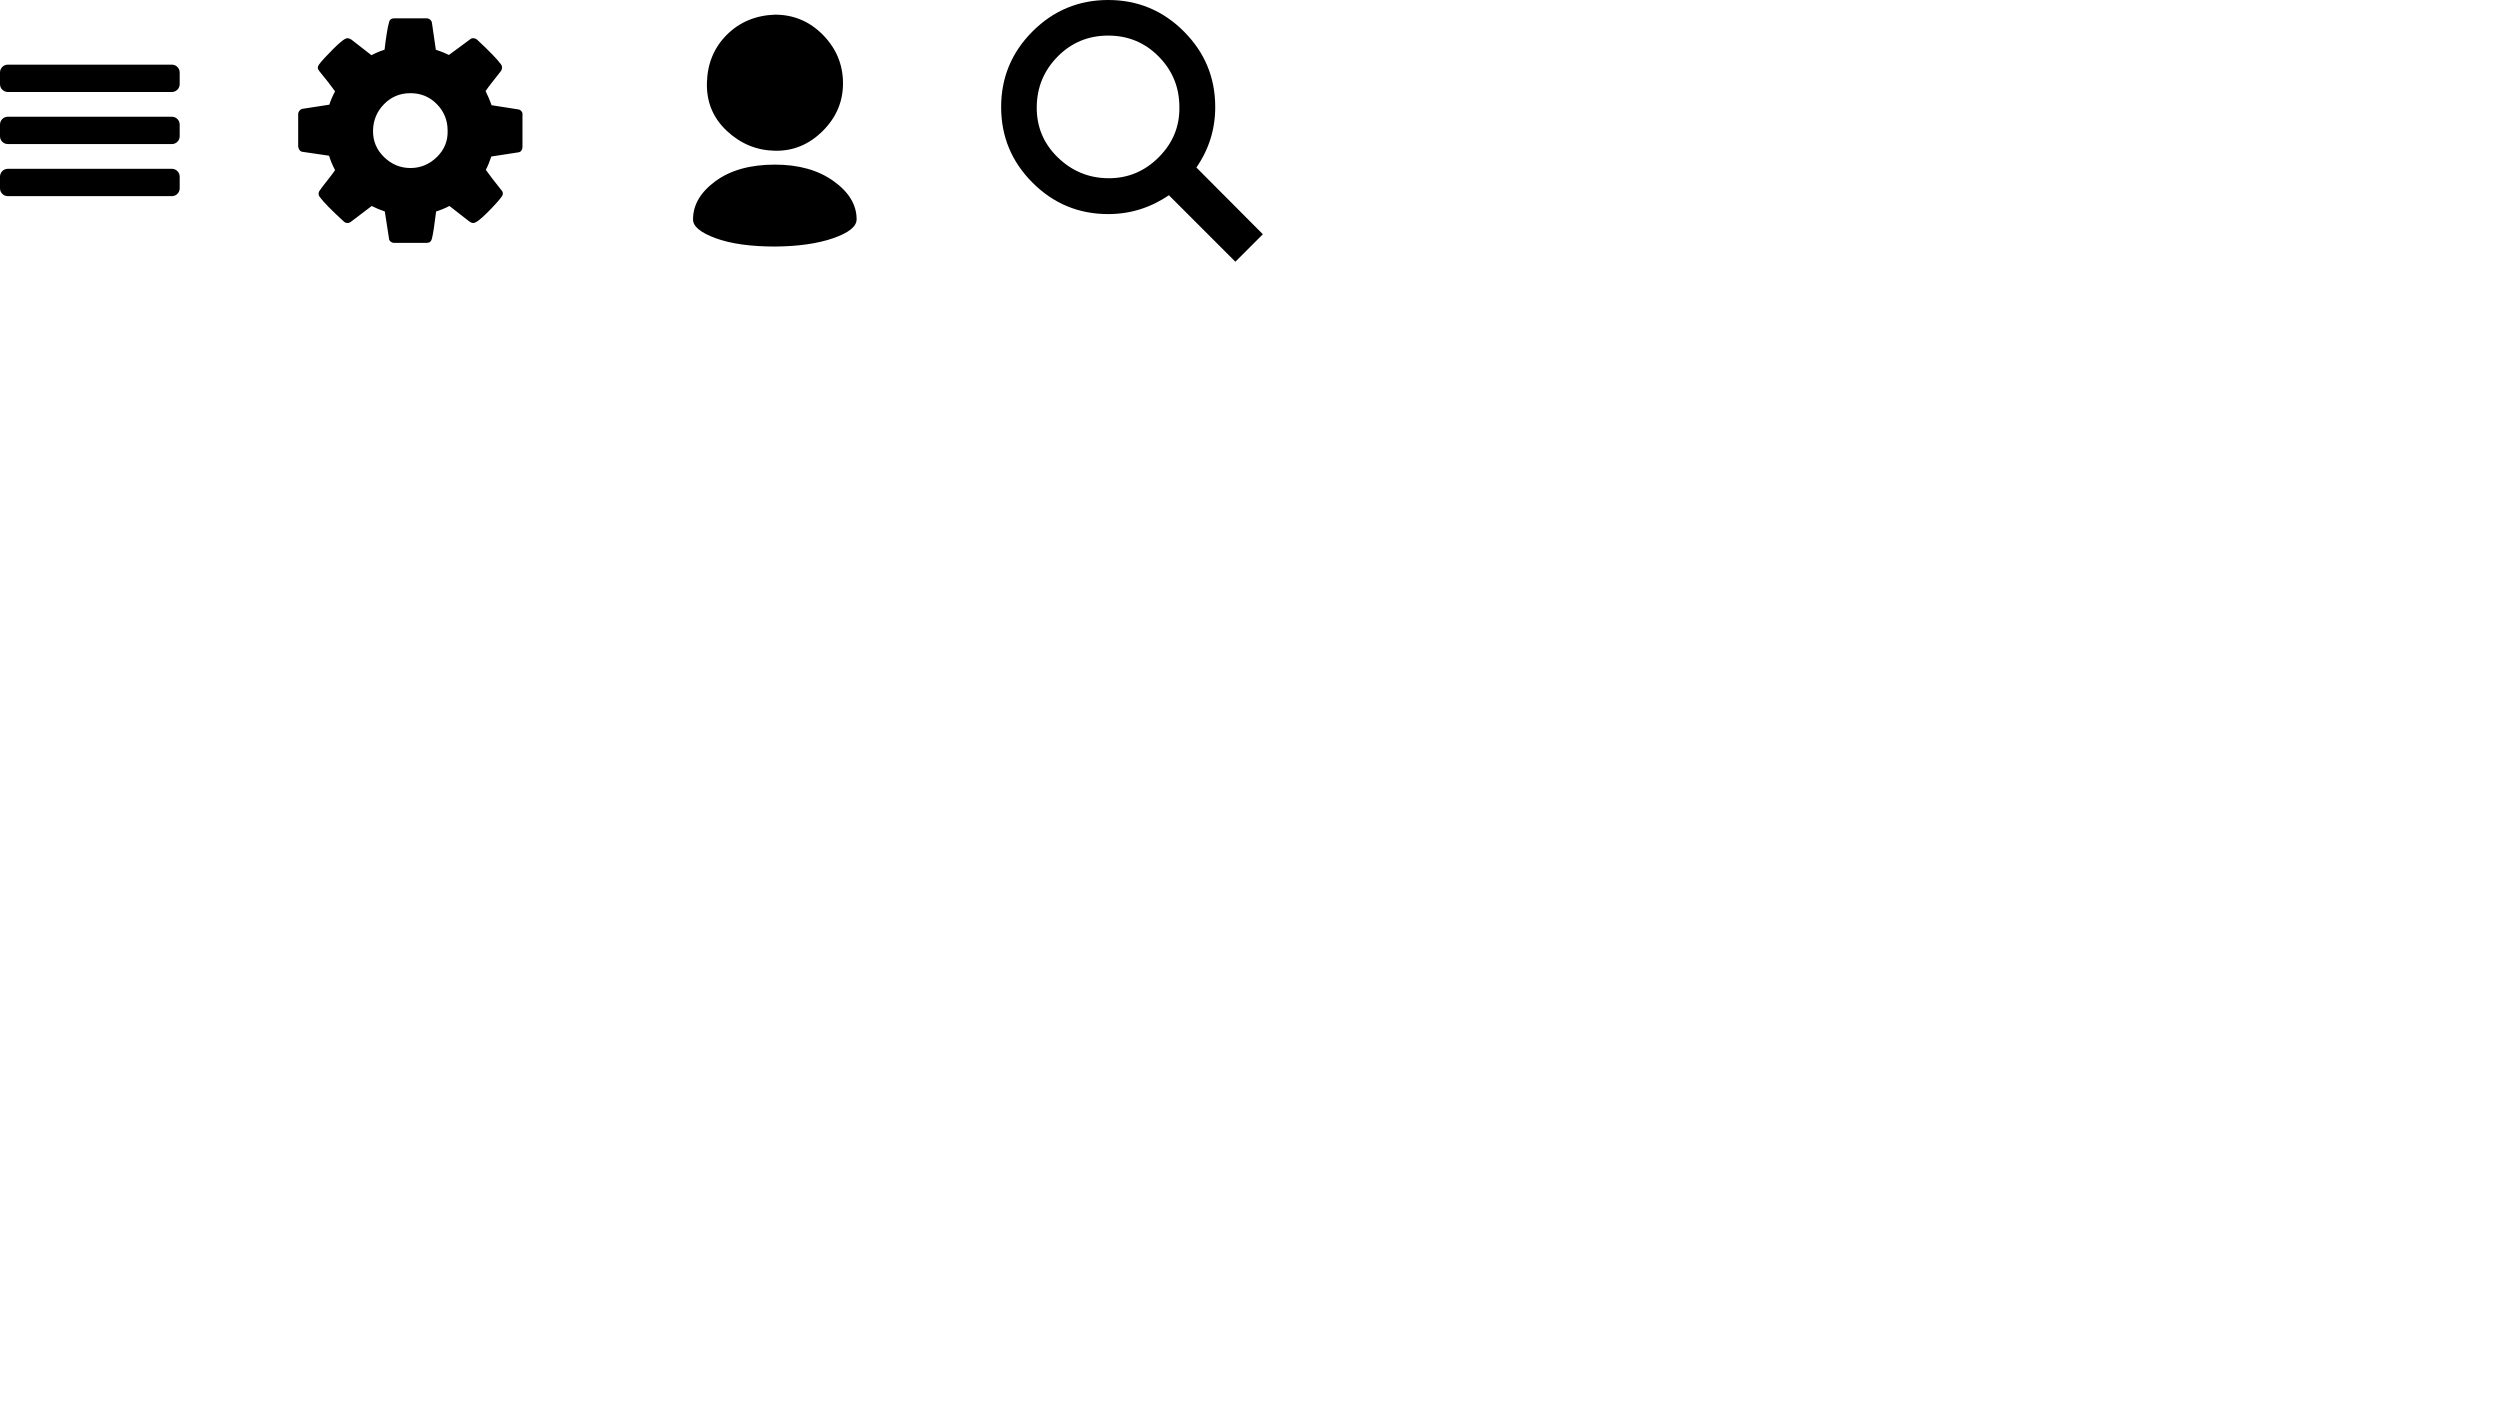
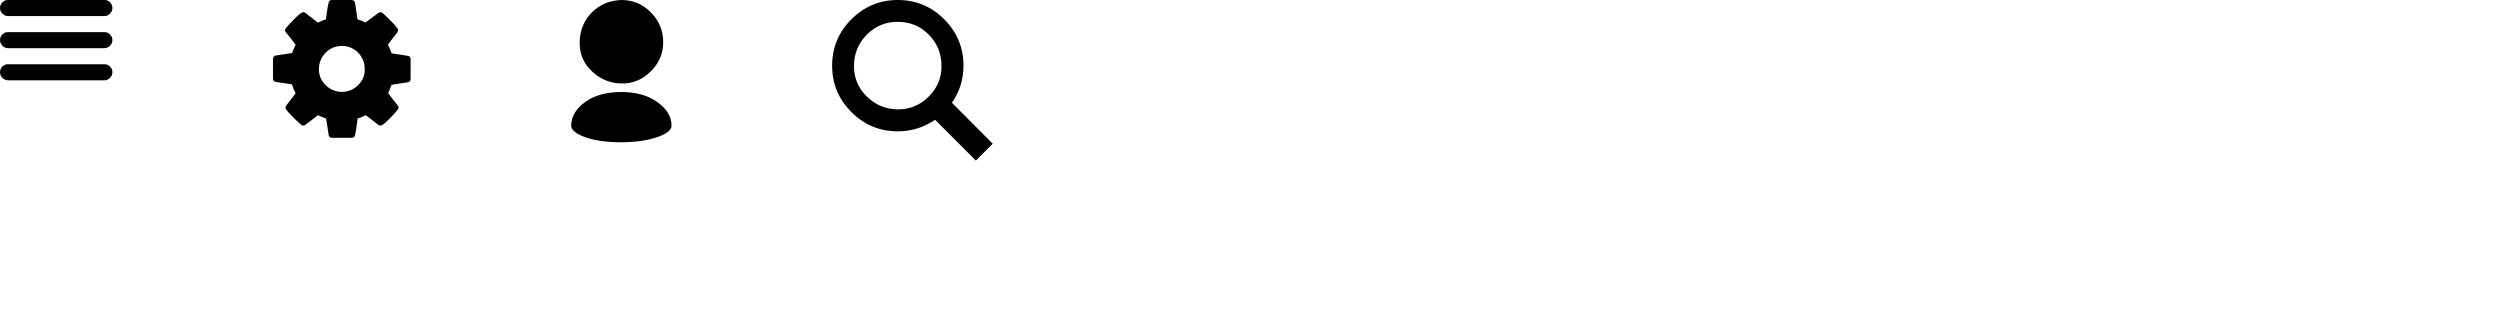
- <svg xmlns="http://www.w3.org/2000/svg" width="1920" height="1080">
-   <path d="M401.257 88.038v24.924c0 .94-.27 1.81-.804 2.613-.537.804-1.275 1.275-2.21 1.407l-20.905 3.216c-1.34 4.02-2.748 7.437-4.22 10.25 2.543 3.62 6.497 8.78 11.858 15.478.804.804 1.206 1.677 1.206 2.612 0 .94-.336 1.81-1.005 2.613-2.01 2.815-5.697 6.904-11.055 12.262-5.36 5.36-8.913 7.972-10.653 7.84-.94 0-1.88-.337-2.815-1.006l-15.477-12.06a61.116 61.116 0 0 1-10.25 4.22c-1.207 10.183-2.28 17.152-3.217 20.905-.536 2.143-1.877 3.217-4.02 3.217h-24.923c-1.074 0-2.01-.336-2.814-1.005-.804-.672-1.206-1.477-1.206-2.412l-3.216-20.703c-3.617-1.206-6.968-2.612-10.05-4.22l-15.878 12.06c-.804.668-1.743 1.004-2.814 1.004-1.074 0-2.01-.4-2.814-1.204-9.38-8.574-15.546-14.874-18.492-18.895-.537-.668-.804-1.472-.804-2.41 0-.937.333-1.81 1.005-2.613 1.07-1.608 2.946-4.086 5.628-7.438 2.68-3.35 4.69-6.03 6.03-8.04-2.01-3.75-3.55-7.438-4.622-11.056l-20.502-3.015c-.94-.133-1.677-.604-2.21-1.408A6.206 6.206 0 0 1 229 112.56V87.635c0-.936.333-1.81 1.005-2.613.67-.804 1.338-1.272 2.01-1.407L252.92 80.4c1.07-3.348 2.543-6.765 4.42-10.25-3.083-4.288-7.103-9.448-12.06-15.478-.803-.936-1.205-1.81-1.205-2.613 0-.805.333-1.675 1.005-2.614 2.01-2.68 5.694-6.7 11.055-12.06 5.358-5.358 8.91-8.04 10.653-8.04.936 0 1.94.336 3.015 1.005l15.477 12.06a55.25 55.25 0 0 1 10.05-4.22c1.206-10.182 2.343-17.15 3.417-20.904.402-2.142 1.74-3.216 4.02-3.216h24.924c.937 0 1.81.336 2.614 1.005.804.672 1.272 1.476 1.407 2.412l3.016 20.703c3.75 1.206 7.1 2.547 10.05 4.02l16.08-11.86c.67-.668 1.508-1.004 2.513-1.004s1.975.336 2.914 1.005c9.648 8.98 15.81 15.346 18.492 19.096.534.672.804 1.476.804 2.412 0 .94-.27 1.81-.804 2.613-1.206 1.61-3.15 4.09-5.83 7.438-2.68 3.35-4.69 6.03-6.03 8.04 1.876 3.753 3.418 7.37 4.624 10.854l20.502 3.216c.936.135 1.74.603 2.412 1.407.668.804.935 1.677.803 2.613zm-57.486 12.26c0-7.904-2.747-14.672-8.24-20.3-5.496-5.628-12.26-8.442-20.3-8.442-8.04 0-14.81 2.814-20.302 8.442-5.496 5.628-8.31 12.396-8.442 20.3-.135 7.91 2.68 14.674 8.442 20.302 5.76 5.628 12.528 8.442 20.3 8.442 7.77 0 14.54-2.814 20.302-8.442 5.76-5.628 8.508-12.393 8.24-20.3zM532.255 168.438c0-11.12 5.76-20.904 17.286-29.346 11.523-8.442 26.733-12.663 45.628-12.663 18.222 0 33.23 4.22 45.023 12.662 11.79 8.442 17.69 18.225 17.69 29.346 0 5.493-5.965 10.316-17.89 14.472-11.93 4.152-26.868 6.297-44.823 6.433-18.763 0-33.97-2.146-45.627-6.433-11.657-4.29-17.417-9.115-17.285-14.472zm62.913-157.182c14.337 0 26.598 5.16 36.782 15.477 10.183 10.32 15.343 22.58 15.478 36.783.132 14.205-5.025 26.532-15.478 36.984-10.45 10.452-22.713 15.546-36.782 15.276-14.07-.267-26.4-5.358-36.984-15.276-10.587-9.915-15.678-22.242-15.275-36.984.4-14.74 5.49-27 15.274-36.783 9.78-9.78 22.11-14.94 36.984-15.477zM918.824 128.64l51.055 51.255L948.773 201l-51.054-51.055c-14.205 9.648-29.748 14.472-46.632 14.472-22.647 0-42.01-8.04-58.09-24.12s-24.12-35.44-24.12-58.088c0-22.645 8.04-42.01 24.12-58.09S828.44 0 851.09 0c22.644 0 42.01 8.04 58.09 24.12s24.12 35.445 24.12 58.09c0 17.018-4.825 32.495-14.474 46.43zM905.76 82.208c0-15.14-5.295-28.07-15.88-38.793-10.586-10.72-23.517-16.08-38.792-16.08-15.276 0-28.21 5.36-38.793 16.08-10.587 10.722-15.948 23.652-16.08 38.793-.135 15.144 5.226 28.008 16.08 38.592 10.854 10.587 23.784 15.948 38.793 16.08 15.006.135 27.938-5.226 38.793-16.08 10.854-10.853 16.146-23.717 15.88-38.592zM138 64.648c0 3.3-2.7 6-6 6H6c-3.3 0-6-2.7-6-6v-9c0-3.3 2.7-6 6-6h126c3.3 0 6 2.7 6 6v9zM138 104.648c0 3.3-2.7 6-6 6H6c-3.3 0-6-2.7-6-6v-9c0-3.3 2.7-6 6-6h126c3.3 0 6 2.7 6 6v9zM138 144.648c0 3.3-2.7 6-6 6H6c-3.3 0-6-2.7-6-6v-9c0-3.3 2.7-6 6-6h126c3.3 0 6 2.7 6 6v9z" />
+ <svg xmlns="http://www.w3.org/2000/svg" width="300" height="40">
+   <path d="M49.273 7.092v2.39c0 .09-.026.172-.078.25a.295.295 0 0 1-.21.134l-2.006.308a6.594 6.594 0 0 1-.405.983c.243.347.622.84 1.136 1.484a.35.35 0 0 1 .116.252.39.39 0 0 1-.095.25c-.192.27-.546.662-1.06 1.175-.514.515-.854.765-1.02.752a.47.47 0 0 1-.27-.097l-1.485-1.156a5.79 5.79 0 0 1-.982.404c-.116.977-.218 1.645-.31 2.005-.05.205-.178.31-.384.31h-2.39a.412.412 0 0 1-.27-.098.29.29 0 0 1-.116-.23l-.31-1.986a6.534 6.534 0 0 1-.962-.403l-1.523 1.156a.408.408 0 0 1-.27.096.368.368 0 0 1-.27-.117c-.9-.82-1.492-1.425-1.773-1.81a.383.383 0 0 1 .02-.48c.102-.155.282-.393.54-.714.255-.32.448-.578.577-.77a5.555 5.555 0 0 1-.443-1.06l-1.965-.29a.288.288 0 0 1-.21-.136.577.577 0 0 1-.097-.25v-2.39c0-.09.032-.173.096-.25.064-.078.128-.123.193-.135l2.004-.31c.104-.32.245-.648.425-.982-.296-.41-.68-.906-1.156-1.483-.08-.09-.117-.174-.117-.25s.032-.162.096-.25c.192-.258.545-.643 1.06-1.157.513-.514.853-.77 1.02-.77.09 0 .187.03.29.095l1.483 1.157c.308-.168.63-.302.963-.406.116-.976.226-1.644.33-2.003.037-.203.166-.307.385-.307h2.39c.09 0 .174.032.25.096a.362.362 0 0 1 .136.23l.29 1.986c.36.116.68.245.963.385L45.4 1.56a.326.326 0 0 1 .24-.095c.097 0 .19.032.28.096.924.862 1.515 1.472 1.772 1.832a.356.356 0 0 1 .077.23c0 .09-.026.174-.078.25-.115.155-.3.393-.558.713-.258.322-.45.58-.58.77.18.36.33.708.445 1.043l1.964.308c.09.013.167.057.23.135.066.078.092.162.08.252zm-5.51 1.175c0-.758-.265-1.406-.792-1.946-.526-.538-1.174-.808-1.946-.808-.77 0-1.418.27-1.946.81a2.76 2.76 0 0 0-.81 1.945c-.012.758.257 1.407.81 1.947.552.54 1.2.81 1.946.81s1.395-.27 1.947-.81c.554-.54.818-1.19.792-1.947zM68.543 15.07c0-1.068.552-2.005 1.657-2.814 1.104-.81 2.563-1.214 4.374-1.214 1.747 0 3.186.405 4.316 1.214 1.13.81 1.696 1.747 1.696 2.813 0 .525-.57.988-1.714 1.386-1.144.4-2.576.604-4.298.617-1.798 0-3.256-.206-4.374-.617-1.117-.41-1.67-.873-1.657-1.387zM74.573 0c1.376 0 2.55.495 3.53 1.484.975.99 1.47 2.165 1.482 3.526.013 1.362-.48 2.543-1.483 3.545-1.003 1.002-2.178 1.49-3.528 1.465-1.348-.026-2.53-.513-3.545-1.465-1.016-.95-1.504-2.133-1.465-3.545.038-1.413.526-2.588 1.464-3.526C71.965.546 73.15.05 74.573 0zM114.232 12.333l4.895 4.913-2.023 2.023-4.895-4.895c-1.363.924-2.853 1.387-4.47 1.387-2.172 0-4.03-.77-5.57-2.312-1.542-1.54-2.313-3.397-2.313-5.568 0-2.17.77-4.028 2.312-5.57C103.71.773 105.566 0 107.737 0c2.17 0 4.027.77 5.57 2.312 1.54 1.54 2.31 3.398 2.31 5.57a7.638 7.638 0 0 1-1.386 4.45zm-1.253-4.45c0-1.453-.51-2.693-1.523-3.72-1.015-1.028-2.255-1.543-3.72-1.543-1.464 0-2.704.514-3.72 1.542-1.013 1.028-1.527 2.268-1.54 3.72-.012 1.45.5 2.684 1.54 3.7 1.043 1.015 2.282 1.53 3.72 1.54 1.44.015 2.68-.5 3.72-1.54s1.548-2.275 1.522-3.7z" />
+   <g>
+     <path d="M.964 1.928a.917.917 0 0 1-.674-.29A.954.954 0 0 1 .27.29C.45.097.68 0 .964 0h11.562c.283 0 .514.097.693.29a.96.96 0 0 1 .27.674.925.925 0 0 1-.29.674.926.926 0 0 1-.674.29H.964zm11.56 1.927c.284 0 .515.096.694.29a.96.96 0 0 1 .27.673.93.93 0 0 1-.288.675.928.928 0 0 1-.675.288H.965a.922.922 0 0 1-.675-.287.954.954 0 0 1-.02-1.35c.18-.192.41-.288.694-.288h11.56zm0 3.853c.284 0 .515.097.694.29a.96.96 0 0 1 .27.674.93.93 0 0 1-.288.675.93.93 0 0 1-.675.29H.965a.92.92 0 0 1-.675-.29.924.924 0 0 1-.29-.675c0-.256.09-.482.27-.674a.91.91 0 0 1 .694-.29h11.56z" />
+   </g>
</svg>
